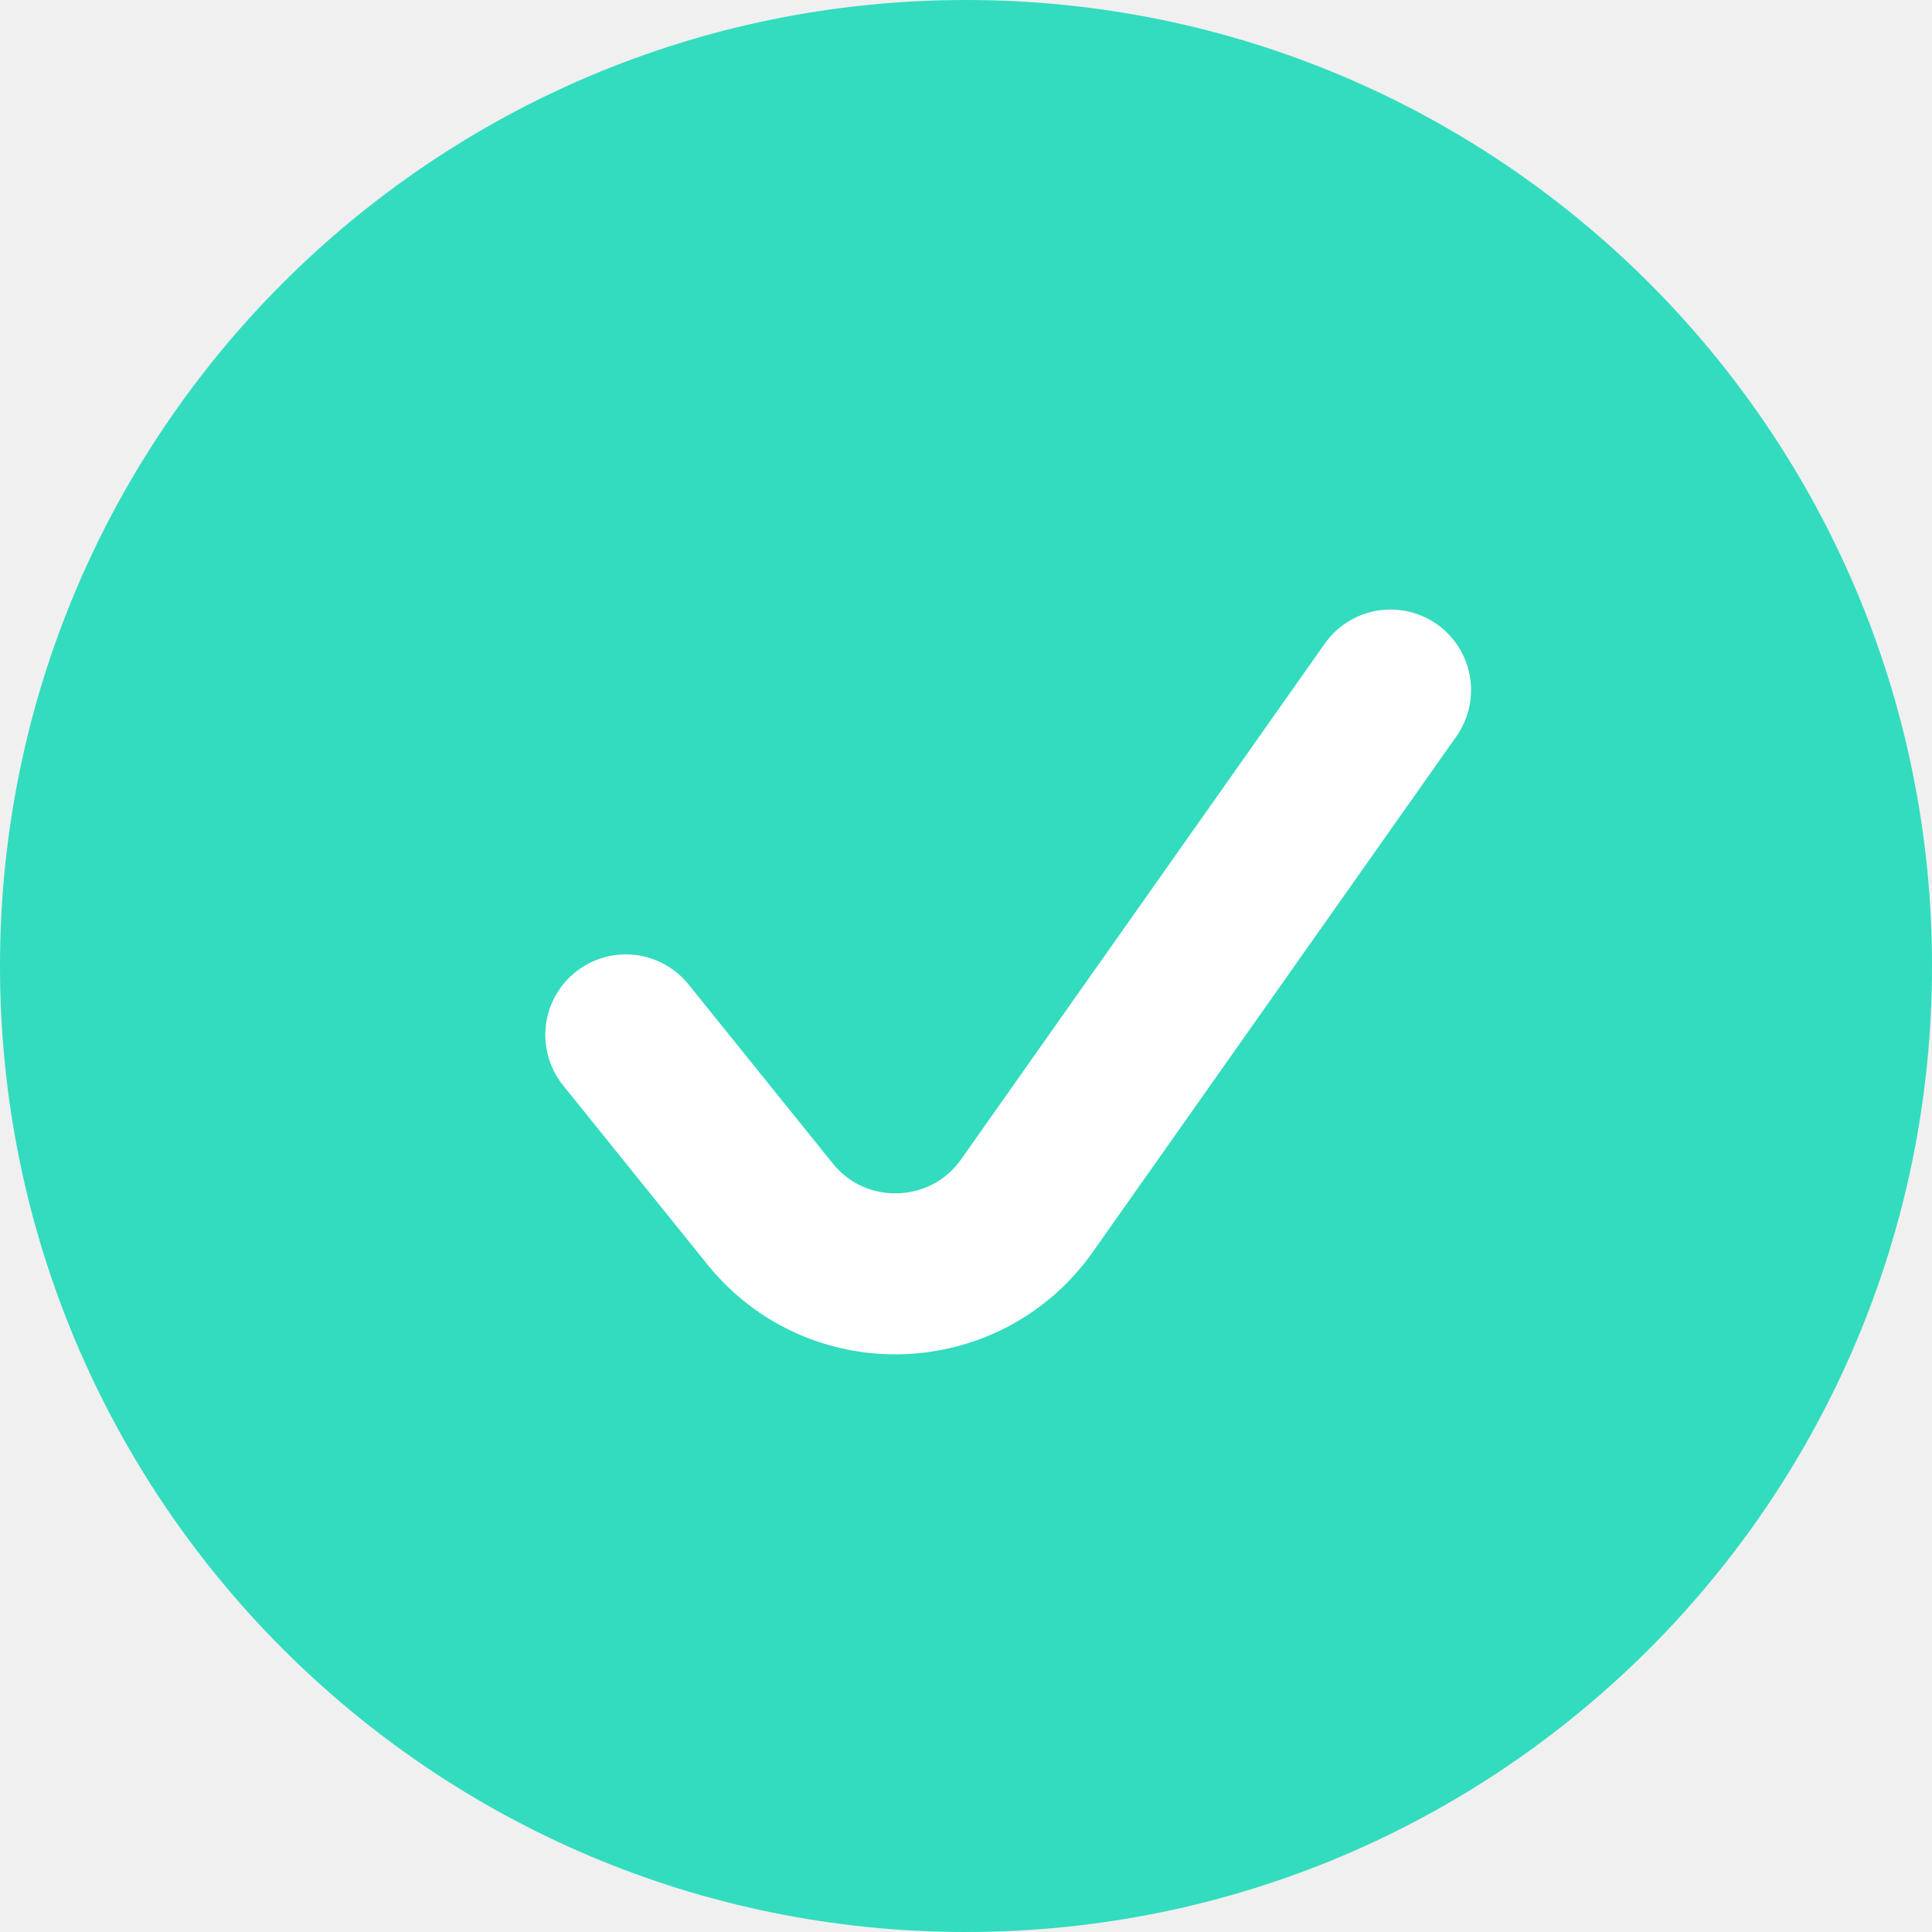
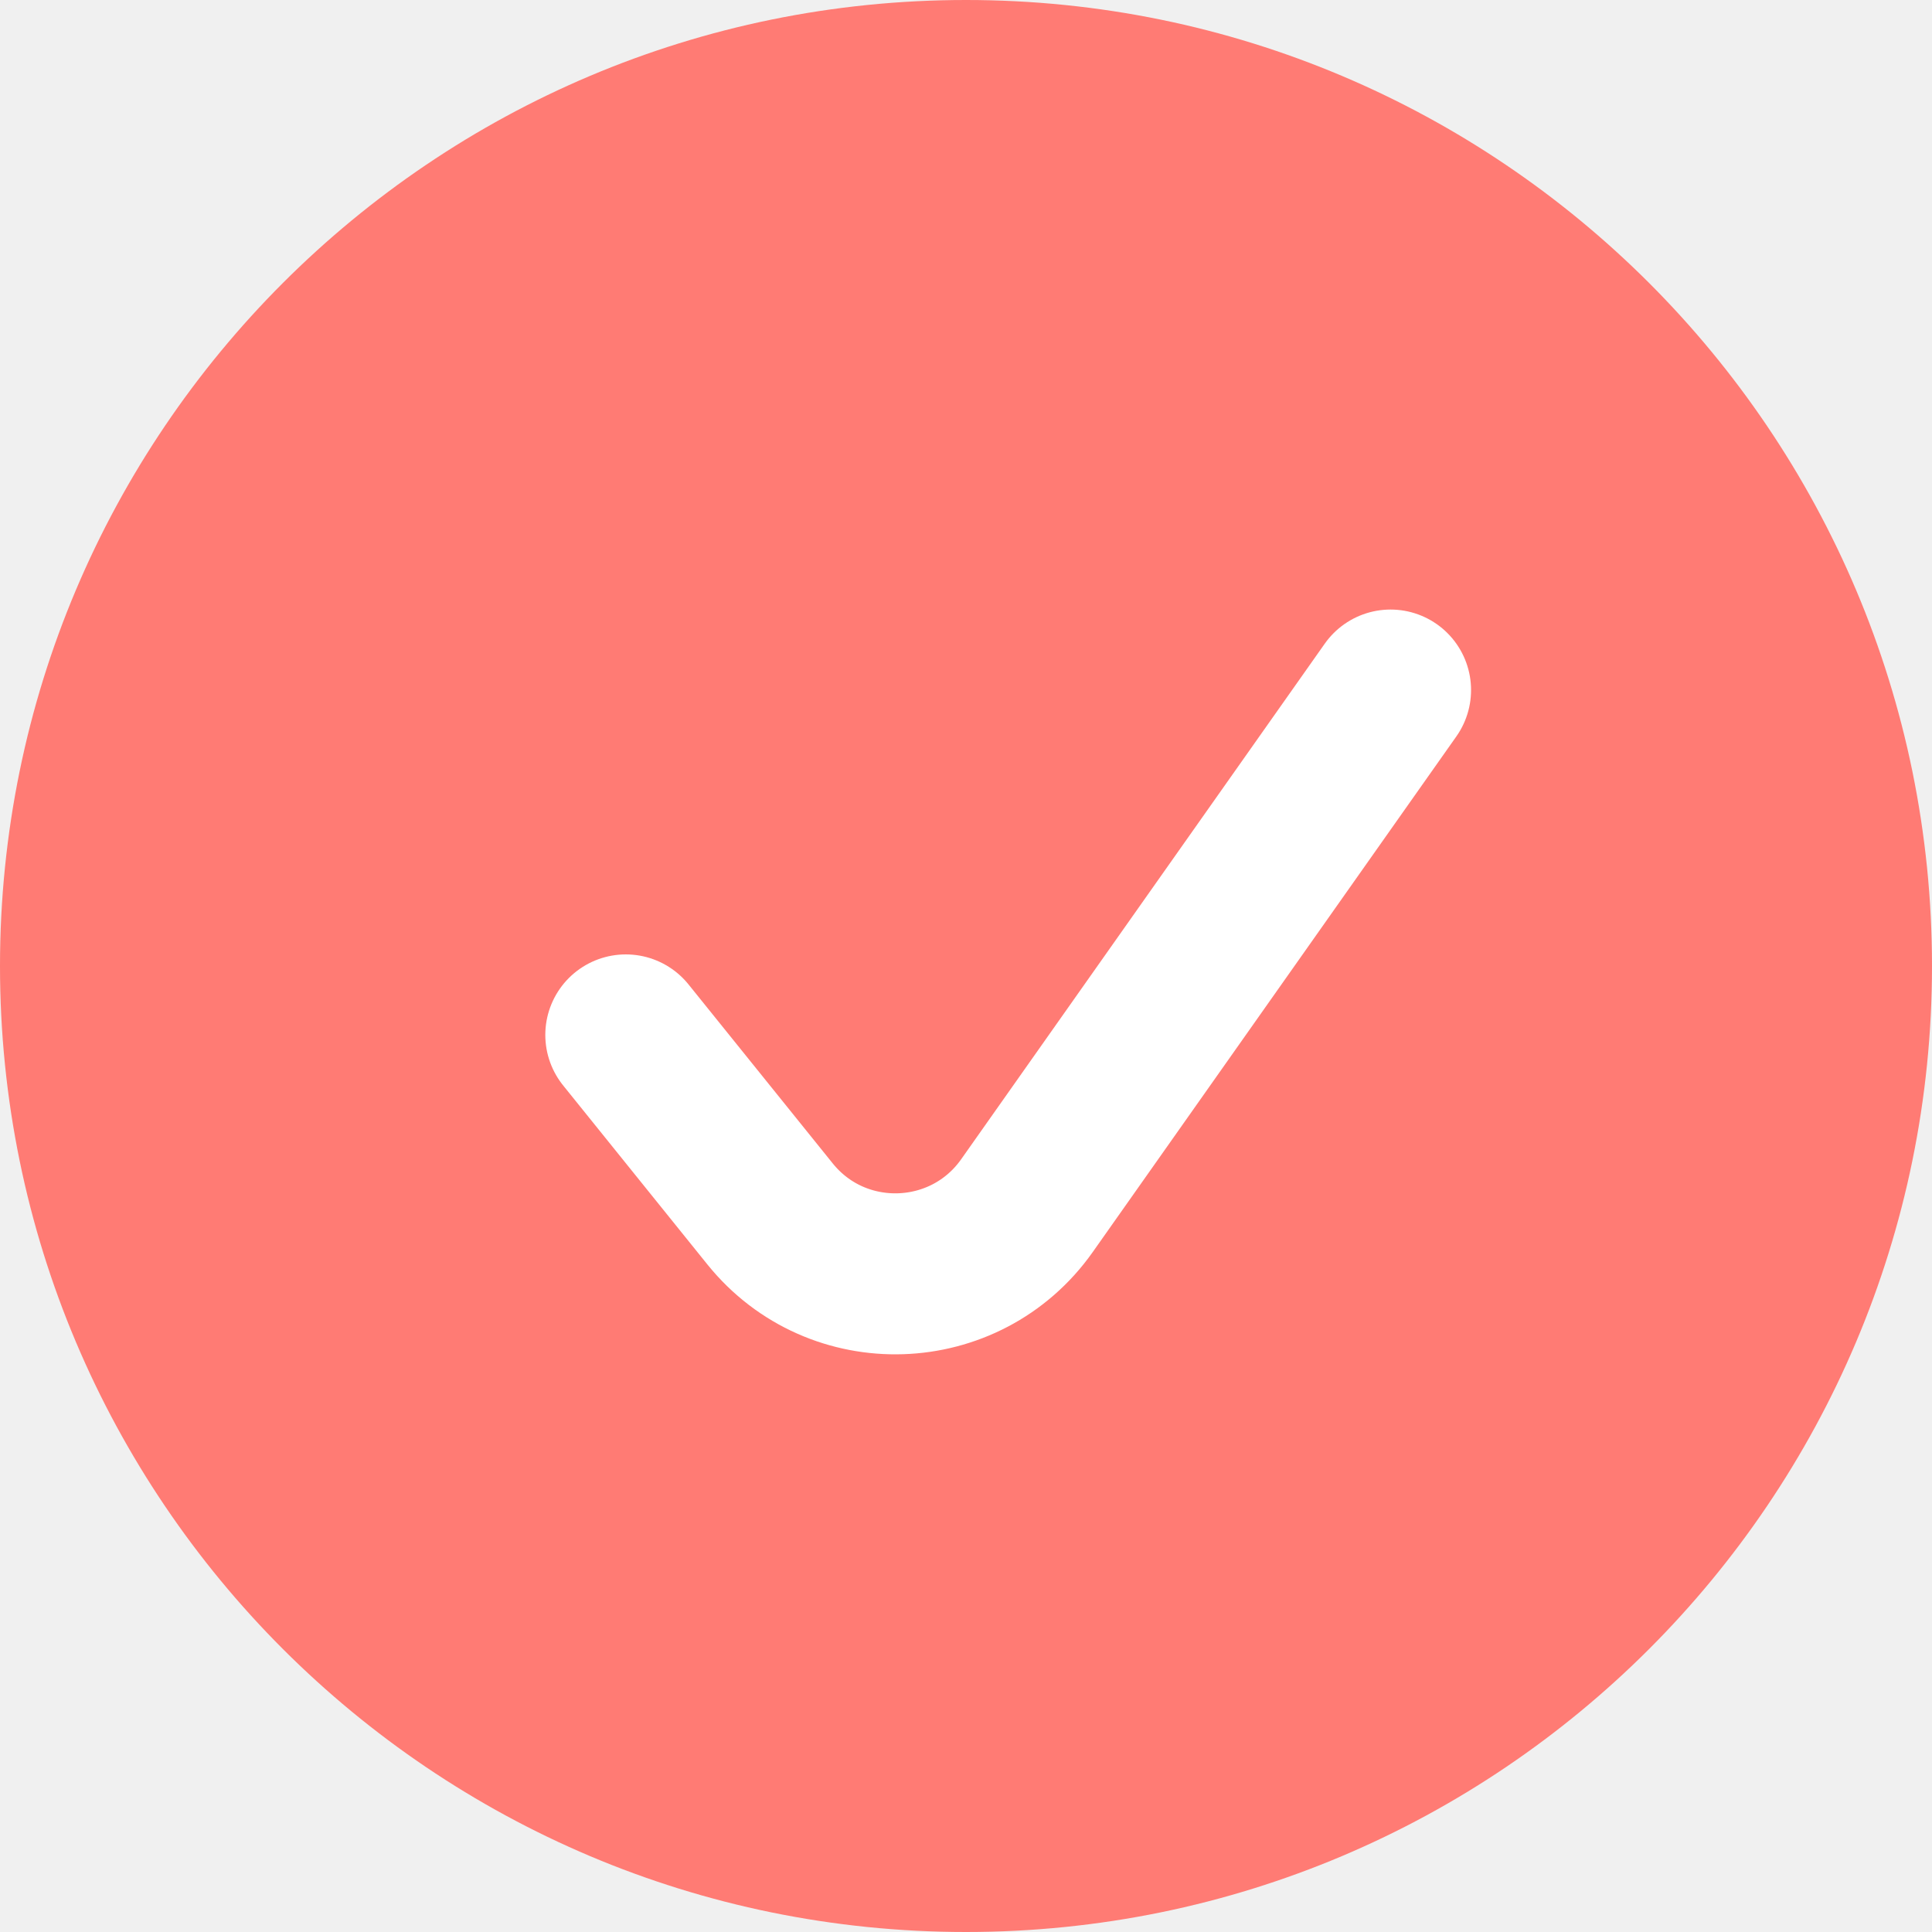
<svg xmlns="http://www.w3.org/2000/svg" width="12" height="12" viewBox="0 0 12 12" fill="none">
  <g id="Group 38">
    <g id="Group 39">
-       <circle id="Ellipse 9" cx="6" cy="6" r="6" fill="#33DCBE" />
+       <circle id="Ellipse 9" cx="6" cy="6" r="6" fill="#FF7B74" />
      <path id="Vector 1" d="M3.887 6.428L4.783 7.54C5.2 8.057 5.996 8.031 6.379 7.488L8.637 4.286" stroke="white" stroke-linecap="round" />
    </g>
  </g>
</svg>
